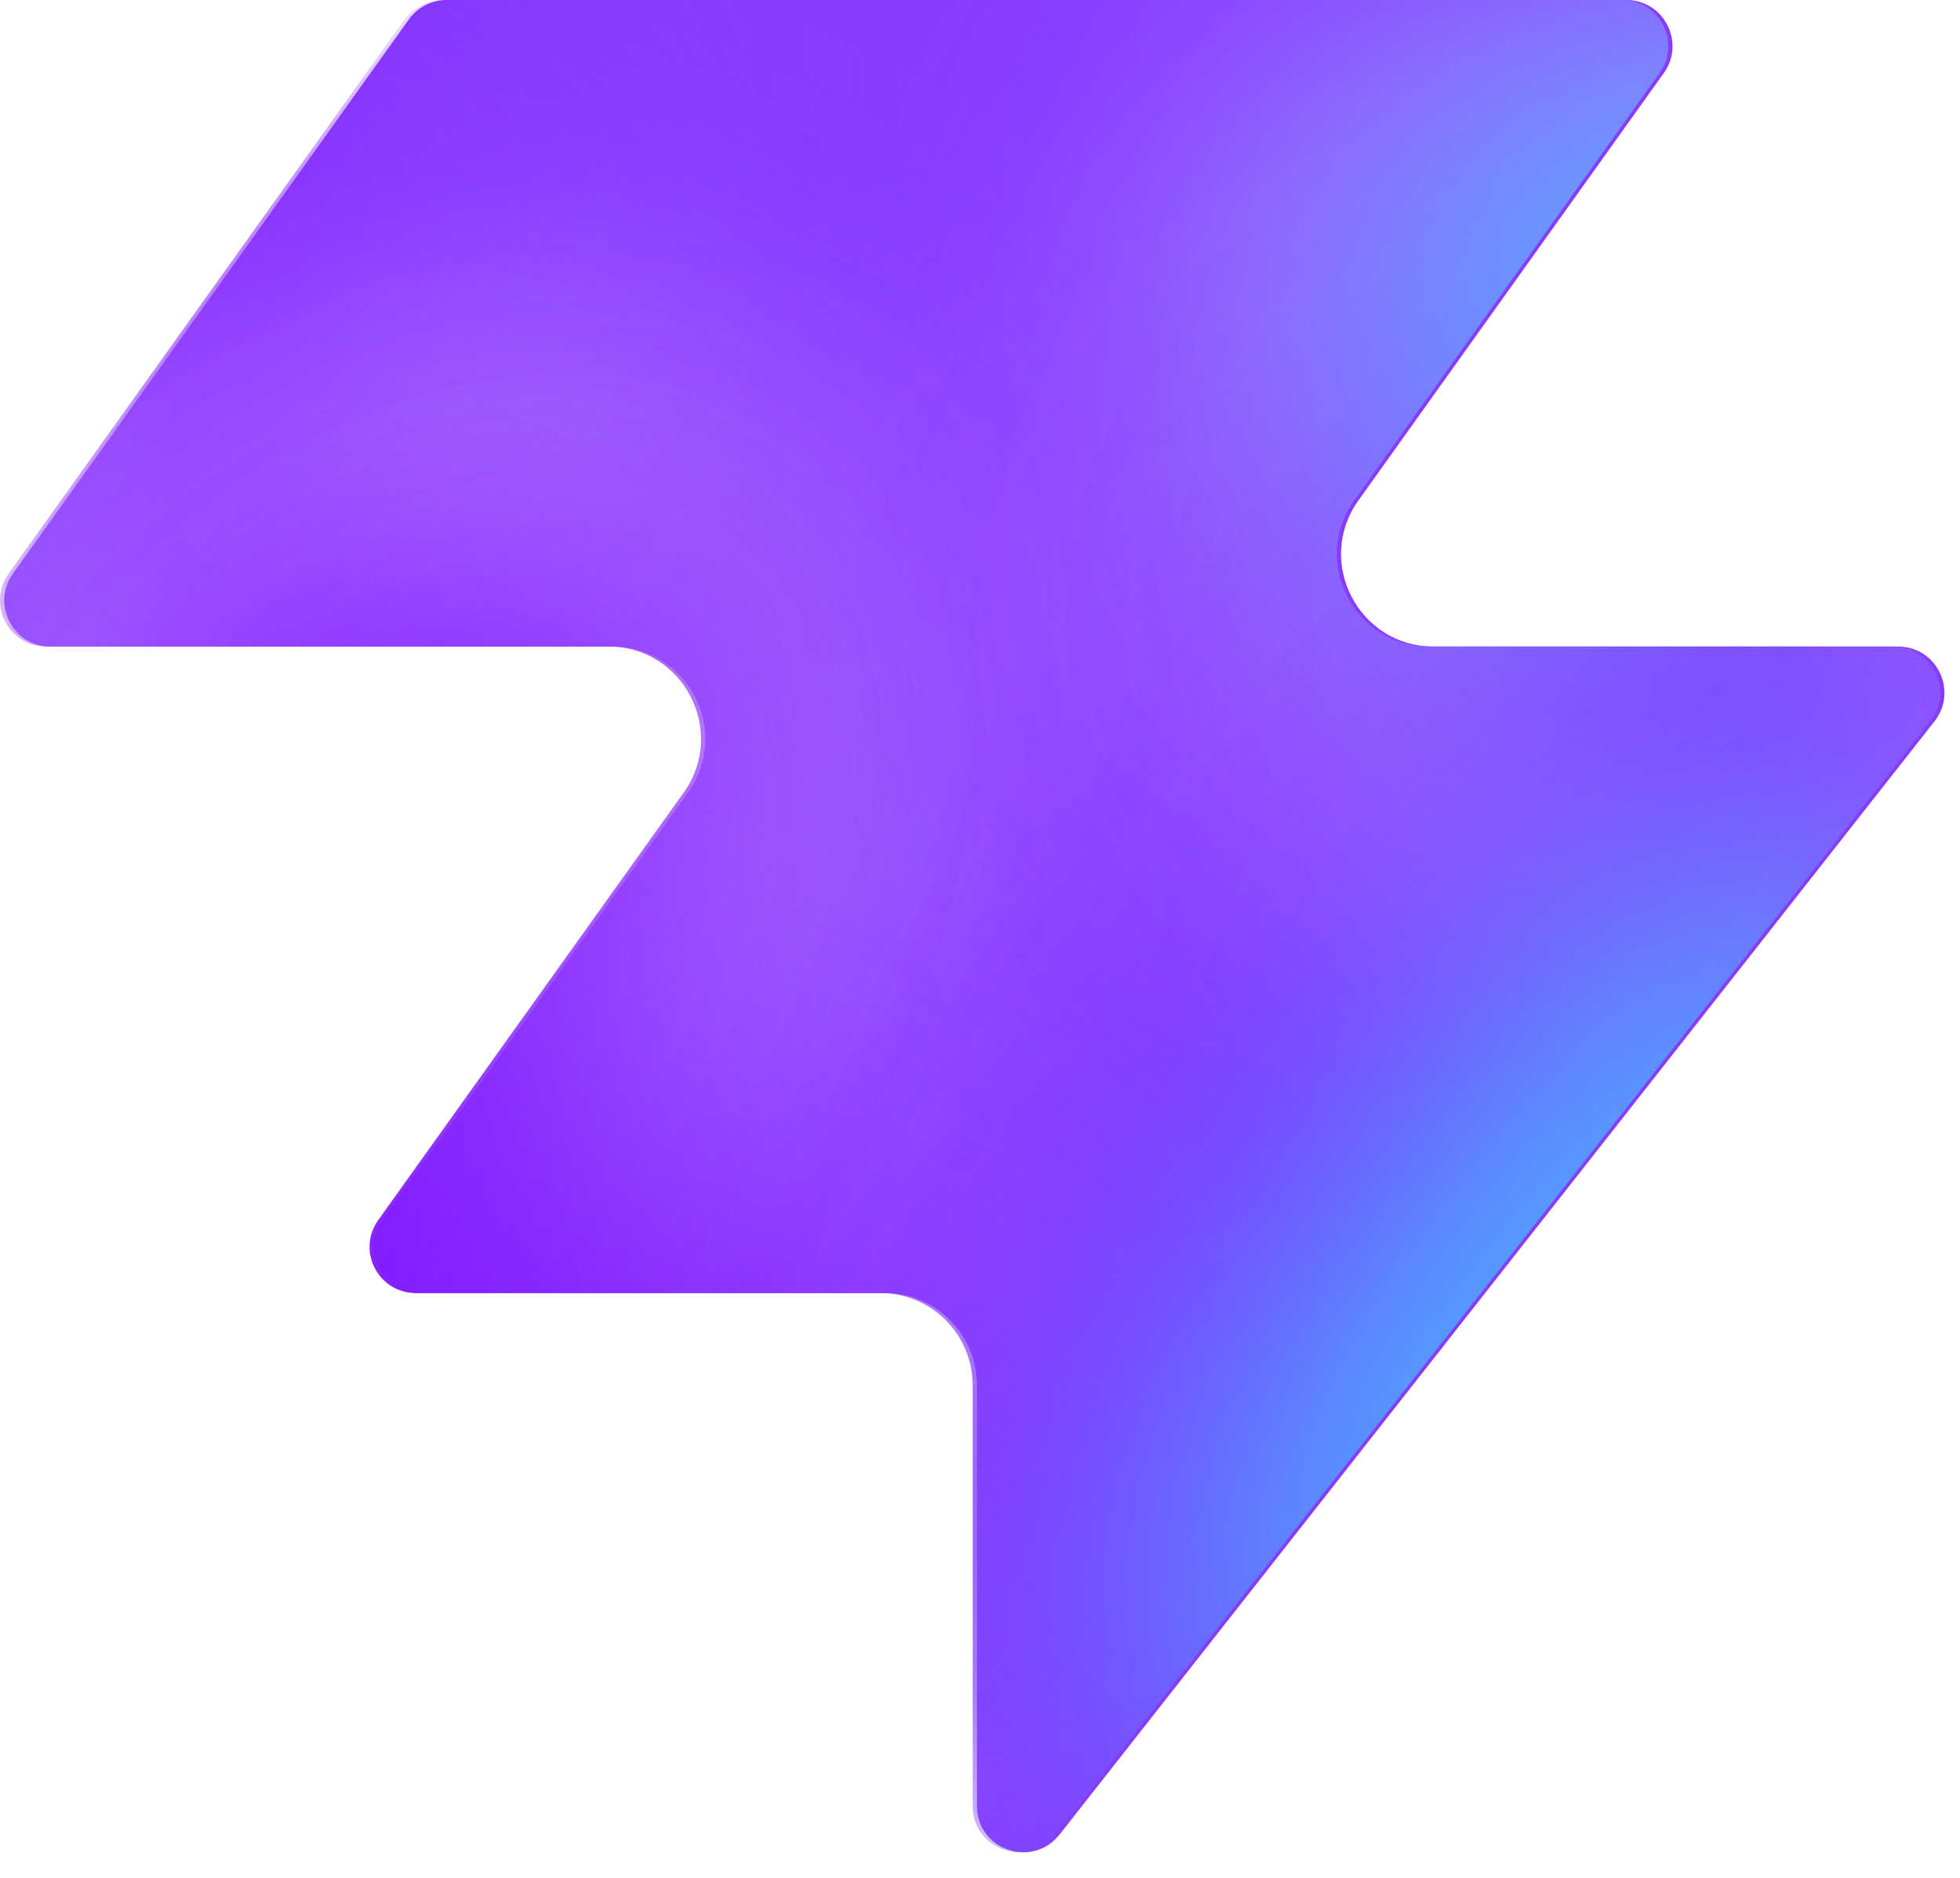
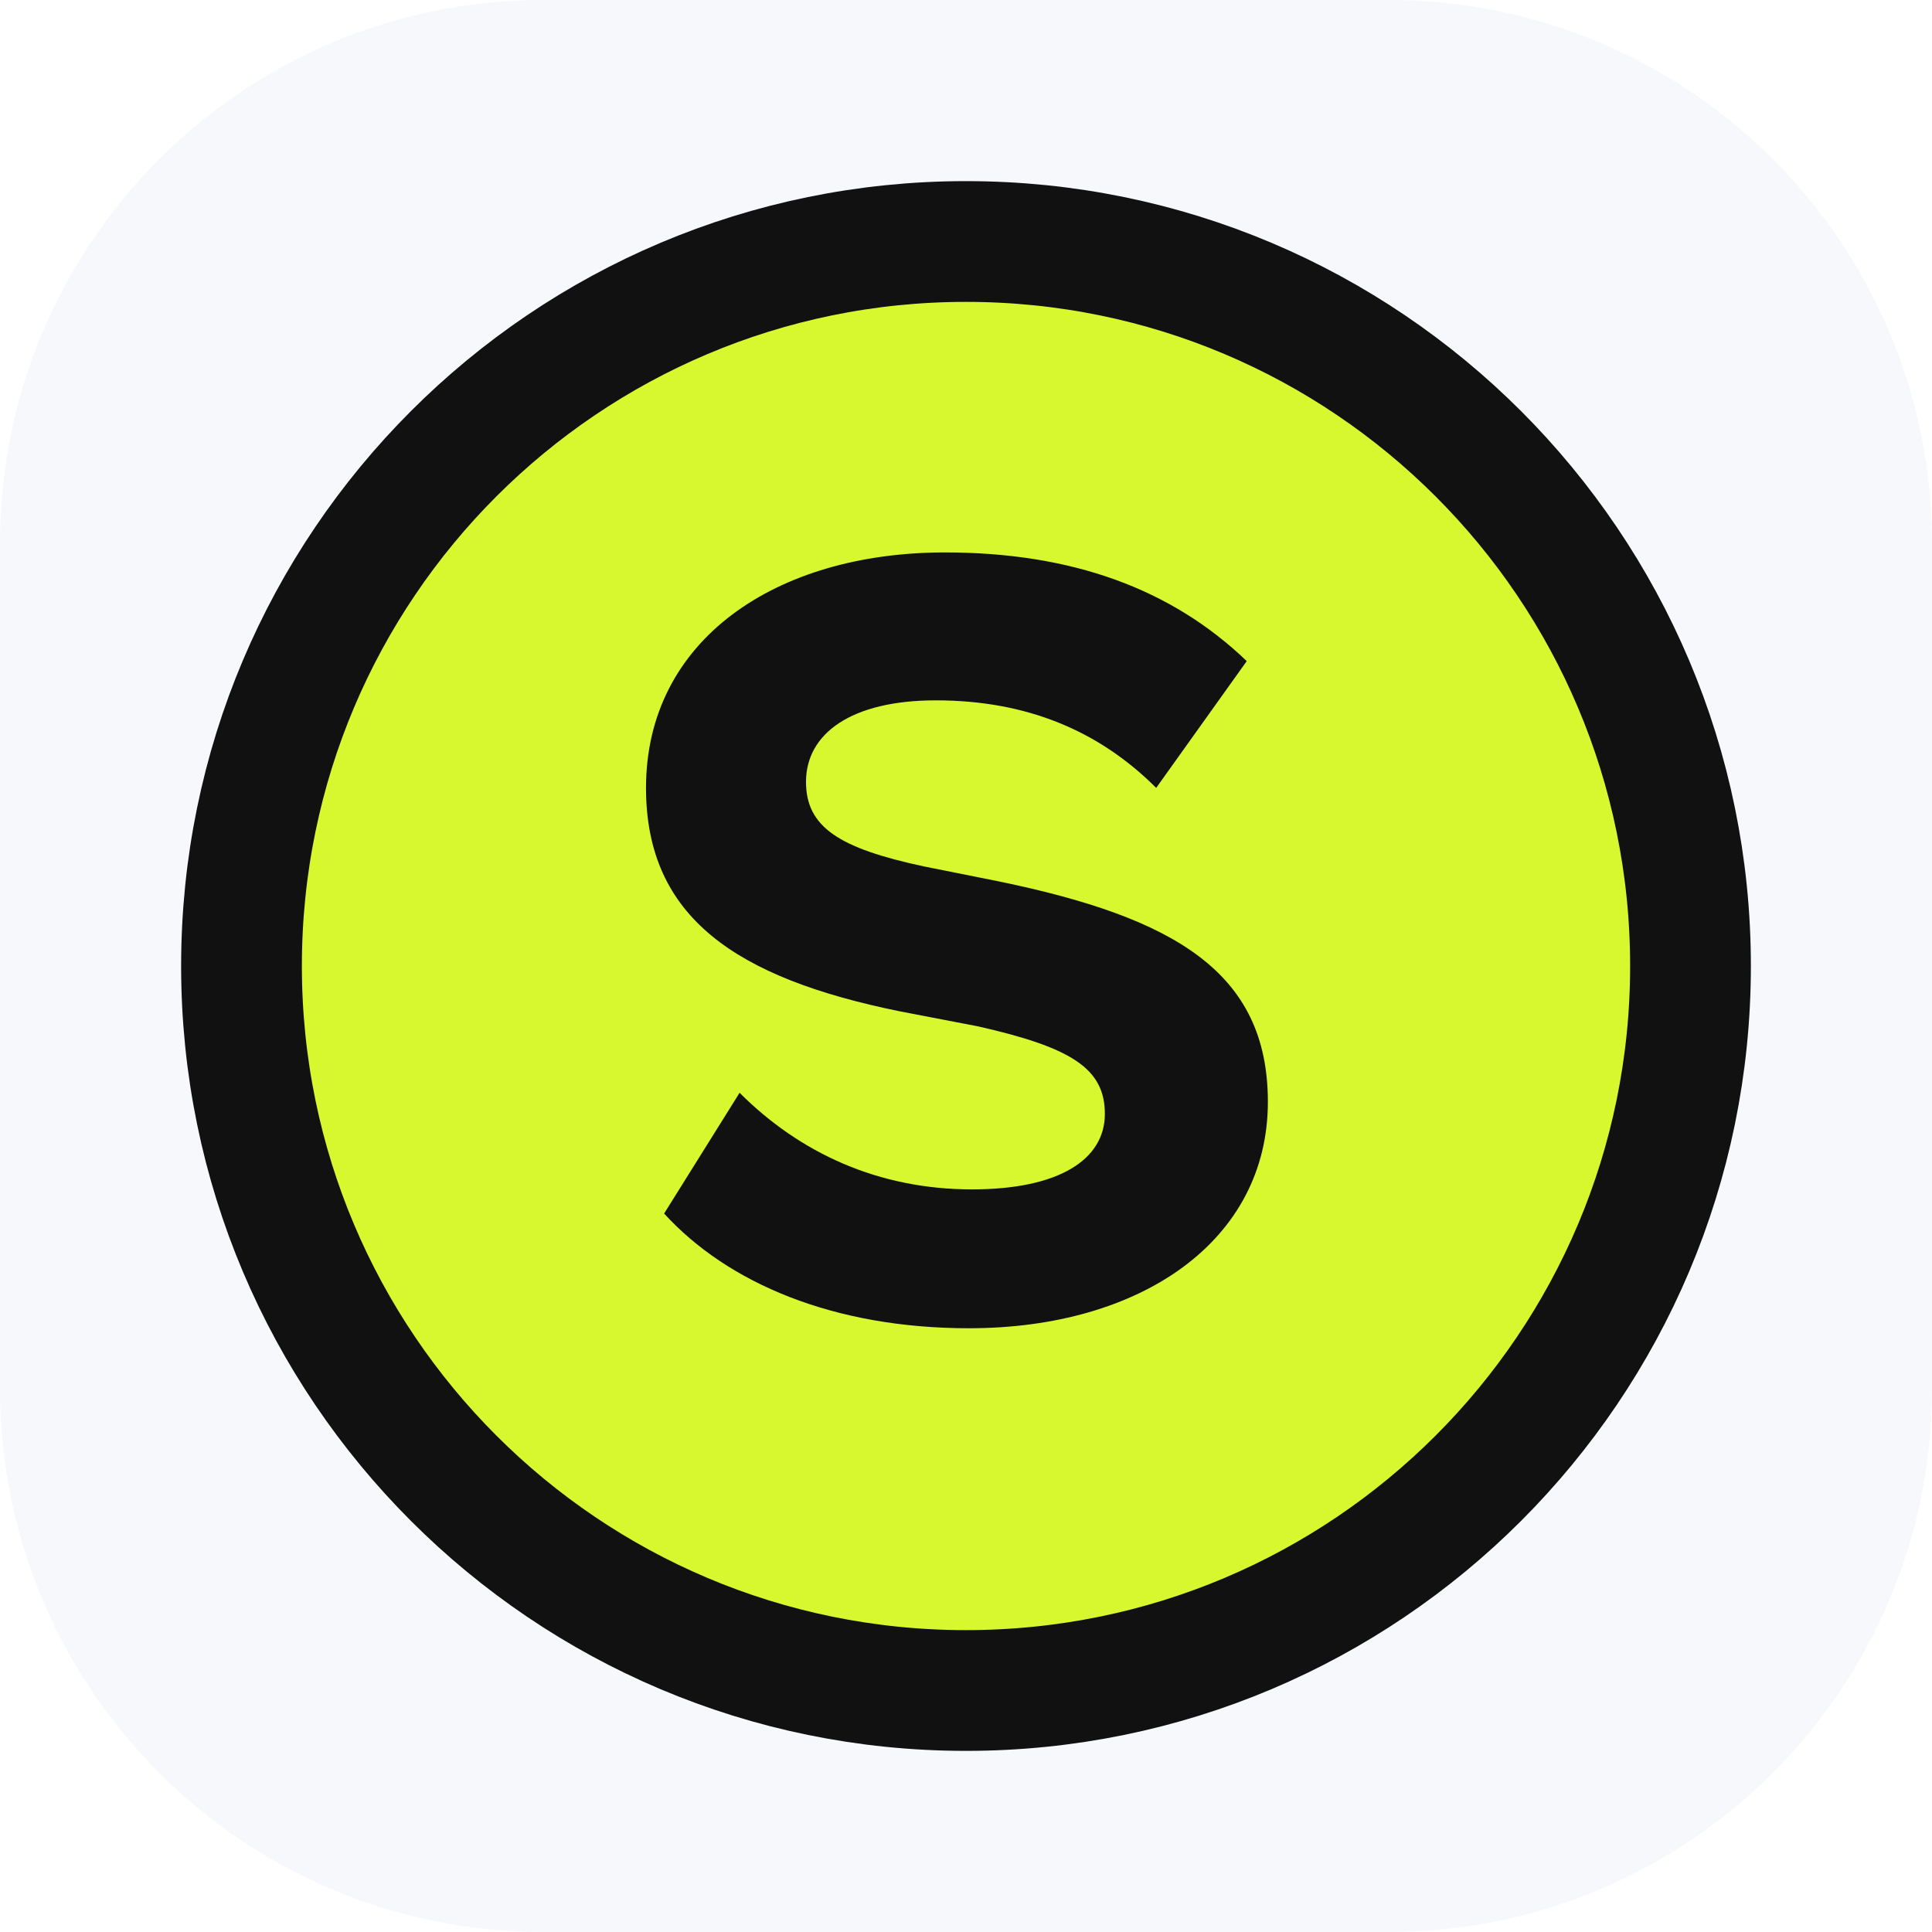
- <svg xmlns="http://www.w3.org/2000/svg" width="48" height="46" fill="none" viewBox="0 0 48 46">
-   <path fill="#863bff" d="M25.946 44.938c-.664.845-2.021.375-2.021-.698V33.937a2.26 2.26 0 0 0-2.262-2.262H10.287c-.92 0-1.456-1.04-.92-1.788l7.48-10.471c1.07-1.497 0-3.578-1.842-3.578H1.237c-.92 0-1.456-1.04-.92-1.788L10.013.474c.214-.297.556-.474.92-.474h28.894c.92 0 1.456 1.04.92 1.788l-7.48 10.471c-1.07 1.498 0 3.579 1.842 3.579h11.377c.943 0 1.473 1.088.89 1.83L25.947 44.94z" style="fill:#863bff;fill:color(display-p3 .525 .23 1);fill-opacity:1" />
-   <mask id="a" width="48" height="46" x="0" y="0" maskUnits="userSpaceOnUse" style="mask-type:alpha">
-     <path fill="#000" d="M25.842 44.938c-.664.844-2.021.375-2.021-.698V33.937a2.26 2.26 0 0 0-2.262-2.262H10.183c-.92 0-1.456-1.04-.92-1.788l7.48-10.471c1.07-1.498 0-3.579-1.842-3.579H1.133c-.92 0-1.456-1.04-.92-1.787L9.91.473c.214-.297.556-.474.92-.474h28.894c.92 0 1.456 1.04.92 1.788l-7.48 10.471c-1.07 1.498 0 3.578 1.842 3.578h11.377c.943 0 1.473 1.088.89 1.832L25.843 44.94z" style="fill:#000;fill-opacity:1" />
-   </mask>
-   <g mask="url(#a)">
-     <g filter="url(#b)">
-       <ellipse cx="5.508" cy="14.704" fill="#ede6ff" rx="5.508" ry="14.704" style="fill:#ede6ff;fill:color(display-p3 .927 .903 1);fill-opacity:1" transform="matrix(.00324 1 1 -.00324 -4.47 31.516)" />
-     </g>
-     <g filter="url(#c)">
-       <ellipse cx="10.399" cy="29.851" fill="#ede6ff" rx="10.399" ry="29.851" style="fill:#ede6ff;fill:color(display-p3 .927 .903 1);fill-opacity:1" transform="matrix(.00324 1 1 -.00324 -39.328 7.883)" />
-     </g>
-     <g filter="url(#d)">
-       <ellipse cx="5.508" cy="30.487" fill="#7e14ff" rx="5.508" ry="30.487" style="fill:#7e14ff;fill:color(display-p3 .492 .077 1);fill-opacity:1" transform="rotate(89.814 -25.913 -14.639)scale(1 -1)" />
-     </g>
-     <g filter="url(#e)">
-       <ellipse cx="5.508" cy="30.599" fill="#7e14ff" rx="5.508" ry="30.599" style="fill:#7e14ff;fill:color(display-p3 .492 .077 1);fill-opacity:1" transform="rotate(89.814 -32.644 -3.334)scale(1 -1)" />
-     </g>
-     <g filter="url(#f)">
-       <ellipse cx="5.508" cy="30.599" fill="#7e14ff" rx="5.508" ry="30.599" style="fill:#7e14ff;fill:color(display-p3 .492 .077 1);fill-opacity:1" transform="matrix(.00324 1 1 -.00324 -34.34 30.47)" />
-     </g>
-     <g filter="url(#g)">
-       <ellipse cx="14.072" cy="22.078" fill="#ede6ff" rx="14.072" ry="22.078" style="fill:#ede6ff;fill:color(display-p3 .927 .903 1);fill-opacity:1" transform="rotate(93.35 24.506 48.493)scale(-1 1)" />
-     </g>
-     <g filter="url(#h)">
-       <ellipse cx="3.47" cy="21.501" fill="#7e14ff" rx="3.47" ry="21.501" style="fill:#7e14ff;fill:color(display-p3 .492 .077 1);fill-opacity:1" transform="rotate(89.009 28.708 47.59)scale(-1 1)" />
-     </g>
-     <g filter="url(#i)">
-       <ellipse cx="3.47" cy="21.501" fill="#7e14ff" rx="3.47" ry="21.501" style="fill:#7e14ff;fill:color(display-p3 .492 .077 1);fill-opacity:1" transform="rotate(89.009 28.708 47.59)scale(-1 1)" />
-     </g>
-     <g filter="url(#j)">
-       <ellipse cx=".387" cy="8.972" fill="#7e14ff" rx="4.407" ry="29.108" style="fill:#7e14ff;fill:color(display-p3 .492 .077 1);fill-opacity:1" transform="rotate(39.51 .387 8.972)" />
-     </g>
-     <g filter="url(#k)">
-       <ellipse cx="47.523" cy="-6.092" fill="#7e14ff" rx="4.407" ry="29.108" style="fill:#7e14ff;fill:color(display-p3 .492 .077 1);fill-opacity:1" transform="rotate(37.892 47.523 -6.092)" />
-     </g>
-     <g filter="url(#l)">
-       <ellipse cx="41.412" cy="6.333" fill="#47bfff" rx="5.971" ry="9.665" style="fill:#47bfff;fill:color(display-p3 .28 .748 1);fill-opacity:1" transform="rotate(37.892 41.412 6.333)" />
-     </g>
-     <g filter="url(#m)">
-       <ellipse cx="-1.879" cy="38.332" fill="#7e14ff" rx="4.407" ry="29.108" style="fill:#7e14ff;fill:color(display-p3 .492 .077 1);fill-opacity:1" transform="rotate(37.892 -1.88 38.332)" />
-     </g>
-     <g filter="url(#n)">
-       <ellipse cx="-1.879" cy="38.332" fill="#7e14ff" rx="4.407" ry="29.108" style="fill:#7e14ff;fill:color(display-p3 .492 .077 1);fill-opacity:1" transform="rotate(37.892 -1.88 38.332)" />
-     </g>
-     <g filter="url(#o)">
-       <ellipse cx="35.651" cy="29.907" fill="#7e14ff" rx="4.407" ry="29.108" style="fill:#7e14ff;fill:color(display-p3 .492 .077 1);fill-opacity:1" transform="rotate(37.892 35.651 29.907)" />
-     </g>
-     <g filter="url(#p)">
-       <ellipse cx="38.418" cy="32.4" fill="#47bfff" rx="5.971" ry="15.297" style="fill:#47bfff;fill:color(display-p3 .28 .748 1);fill-opacity:1" transform="rotate(37.892 38.418 32.4)" />
-     </g>
-   </g>
-   <defs>
-     <filter id="b" width="60.045" height="41.654" x="-19.77" y="16.149" color-interpolation-filters="sRGB" filterUnits="userSpaceOnUse">
-       <feFlood flood-opacity="0" result="BackgroundImageFix" />
-       <feBlend in="SourceGraphic" in2="BackgroundImageFix" result="shape" />
-       <feGaussianBlur result="effect1_foregroundBlur_2002_17158" stdDeviation="7.659" />
-     </filter>
-     <filter id="c" width="90.34" height="51.437" x="-54.613" y="-7.533" color-interpolation-filters="sRGB" filterUnits="userSpaceOnUse">
-       <feFlood flood-opacity="0" result="BackgroundImageFix" />
-       <feBlend in="SourceGraphic" in2="BackgroundImageFix" result="shape" />
-       <feGaussianBlur result="effect1_foregroundBlur_2002_17158" stdDeviation="7.659" />
-     </filter>
-     <filter id="d" width="79.355" height="29.4" x="-49.64" y="2.03" color-interpolation-filters="sRGB" filterUnits="userSpaceOnUse">
-       <feFlood flood-opacity="0" result="BackgroundImageFix" />
-       <feBlend in="SourceGraphic" in2="BackgroundImageFix" result="shape" />
-       <feGaussianBlur result="effect1_foregroundBlur_2002_17158" stdDeviation="4.596" />
-     </filter>
-     <filter id="e" width="79.579" height="29.4" x="-45.045" y="20.029" color-interpolation-filters="sRGB" filterUnits="userSpaceOnUse">
-       <feFlood flood-opacity="0" result="BackgroundImageFix" />
-       <feBlend in="SourceGraphic" in2="BackgroundImageFix" result="shape" />
-       <feGaussianBlur result="effect1_foregroundBlur_2002_17158" stdDeviation="4.596" />
-     </filter>
-     <filter id="f" width="79.579" height="29.4" x="-43.513" y="21.178" color-interpolation-filters="sRGB" filterUnits="userSpaceOnUse">
-       <feFlood flood-opacity="0" result="BackgroundImageFix" />
-       <feBlend in="SourceGraphic" in2="BackgroundImageFix" result="shape" />
-       <feGaussianBlur result="effect1_foregroundBlur_2002_17158" stdDeviation="4.596" />
-     </filter>
-     <filter id="g" width="74.749" height="58.852" x="15.756" y="-17.901" color-interpolation-filters="sRGB" filterUnits="userSpaceOnUse">
-       <feFlood flood-opacity="0" result="BackgroundImageFix" />
-       <feBlend in="SourceGraphic" in2="BackgroundImageFix" result="shape" />
-       <feGaussianBlur result="effect1_foregroundBlur_2002_17158" stdDeviation="7.659" />
-     </filter>
-     <filter id="h" width="61.377" height="25.362" x="23.548" y="2.284" color-interpolation-filters="sRGB" filterUnits="userSpaceOnUse">
-       <feFlood flood-opacity="0" result="BackgroundImageFix" />
-       <feBlend in="SourceGraphic" in2="BackgroundImageFix" result="shape" />
-       <feGaussianBlur result="effect1_foregroundBlur_2002_17158" stdDeviation="4.596" />
-     </filter>
-     <filter id="i" width="61.377" height="25.362" x="23.548" y="2.284" color-interpolation-filters="sRGB" filterUnits="userSpaceOnUse">
-       <feFlood flood-opacity="0" result="BackgroundImageFix" />
-       <feBlend in="SourceGraphic" in2="BackgroundImageFix" result="shape" />
-       <feGaussianBlur result="effect1_foregroundBlur_2002_17158" stdDeviation="4.596" />
-     </filter>
-     <filter id="j" width="56.045" height="63.649" x="-27.636" y="-22.853" color-interpolation-filters="sRGB" filterUnits="userSpaceOnUse">
-       <feFlood flood-opacity="0" result="BackgroundImageFix" />
-       <feBlend in="SourceGraphic" in2="BackgroundImageFix" result="shape" />
-       <feGaussianBlur result="effect1_foregroundBlur_2002_17158" stdDeviation="4.596" />
-     </filter>
-     <filter id="k" width="54.814" height="64.646" x="20.116" y="-38.415" color-interpolation-filters="sRGB" filterUnits="userSpaceOnUse">
-       <feFlood flood-opacity="0" result="BackgroundImageFix" />
-       <feBlend in="SourceGraphic" in2="BackgroundImageFix" result="shape" />
-       <feGaussianBlur result="effect1_foregroundBlur_2002_17158" stdDeviation="4.596" />
-     </filter>
-     <filter id="l" width="33.541" height="35.313" x="24.641" y="-11.323" color-interpolation-filters="sRGB" filterUnits="userSpaceOnUse">
-       <feFlood flood-opacity="0" result="BackgroundImageFix" />
-       <feBlend in="SourceGraphic" in2="BackgroundImageFix" result="shape" />
-       <feGaussianBlur result="effect1_foregroundBlur_2002_17158" stdDeviation="4.596" />
-     </filter>
-     <filter id="m" width="54.814" height="64.646" x="-29.286" y="6.009" color-interpolation-filters="sRGB" filterUnits="userSpaceOnUse">
-       <feFlood flood-opacity="0" result="BackgroundImageFix" />
-       <feBlend in="SourceGraphic" in2="BackgroundImageFix" result="shape" />
-       <feGaussianBlur result="effect1_foregroundBlur_2002_17158" stdDeviation="4.596" />
-     </filter>
-     <filter id="n" width="54.814" height="64.646" x="-29.286" y="6.009" color-interpolation-filters="sRGB" filterUnits="userSpaceOnUse">
-       <feFlood flood-opacity="0" result="BackgroundImageFix" />
-       <feBlend in="SourceGraphic" in2="BackgroundImageFix" result="shape" />
-       <feGaussianBlur result="effect1_foregroundBlur_2002_17158" stdDeviation="4.596" />
-     </filter>
-     <filter id="o" width="54.814" height="64.646" x="8.244" y="-2.416" color-interpolation-filters="sRGB" filterUnits="userSpaceOnUse">
-       <feFlood flood-opacity="0" result="BackgroundImageFix" />
-       <feBlend in="SourceGraphic" in2="BackgroundImageFix" result="shape" />
-       <feGaussianBlur result="effect1_foregroundBlur_2002_17158" stdDeviation="4.596" />
-     </filter>
-     <filter id="p" width="39.409" height="43.623" x="18.713" y="10.588" color-interpolation-filters="sRGB" filterUnits="userSpaceOnUse">
-       <feFlood flood-opacity="0" result="BackgroundImageFix" />
-       <feBlend in="SourceGraphic" in2="BackgroundImageFix" result="shape" />
-       <feGaussianBlur result="effect1_foregroundBlur_2002_17158" stdDeviation="4.596" />
-     </filter>
-   </defs>
+ <svg xmlns="http://www.w3.org/2000/svg" width="64" height="64" viewBox="0 0 64 64" fill="none">
+   <rect width="64" height="64" rx="18" fill="#F7F8FC" />
+   <circle cx="32" cy="32" r="24" fill="#D7F72F" stroke="#111111" stroke-width="4" />
+   <path d="M22 40.2C24.1 42.5 27.6 44 32.1 44C37.8 44 42 41.1 42 36.5C42 32.2 38.9 30.4 33.1 29.2L30.6 28.7C27.8 28.1 26.7 27.4 26.7 25.9C26.7 24.3 28.2 23.2 31 23.2C34 23.2 36.4 24.2 38.3 26.1L41.3 21.9C38.8 19.5 35.5 18.3 31.3 18.3C25.7 18.3 21.4 21.2 21.4 26.1C21.4 30.4 24.4 32.4 29.8 33.5L32.4 34C35.5 34.7 36.6 35.4 36.6 36.9C36.6 38.4 35.1 39.4 32.2 39.4C29.1 39.4 26.5 38.2 24.5 36.2L22 40.2Z" fill="#111111" />
</svg>
